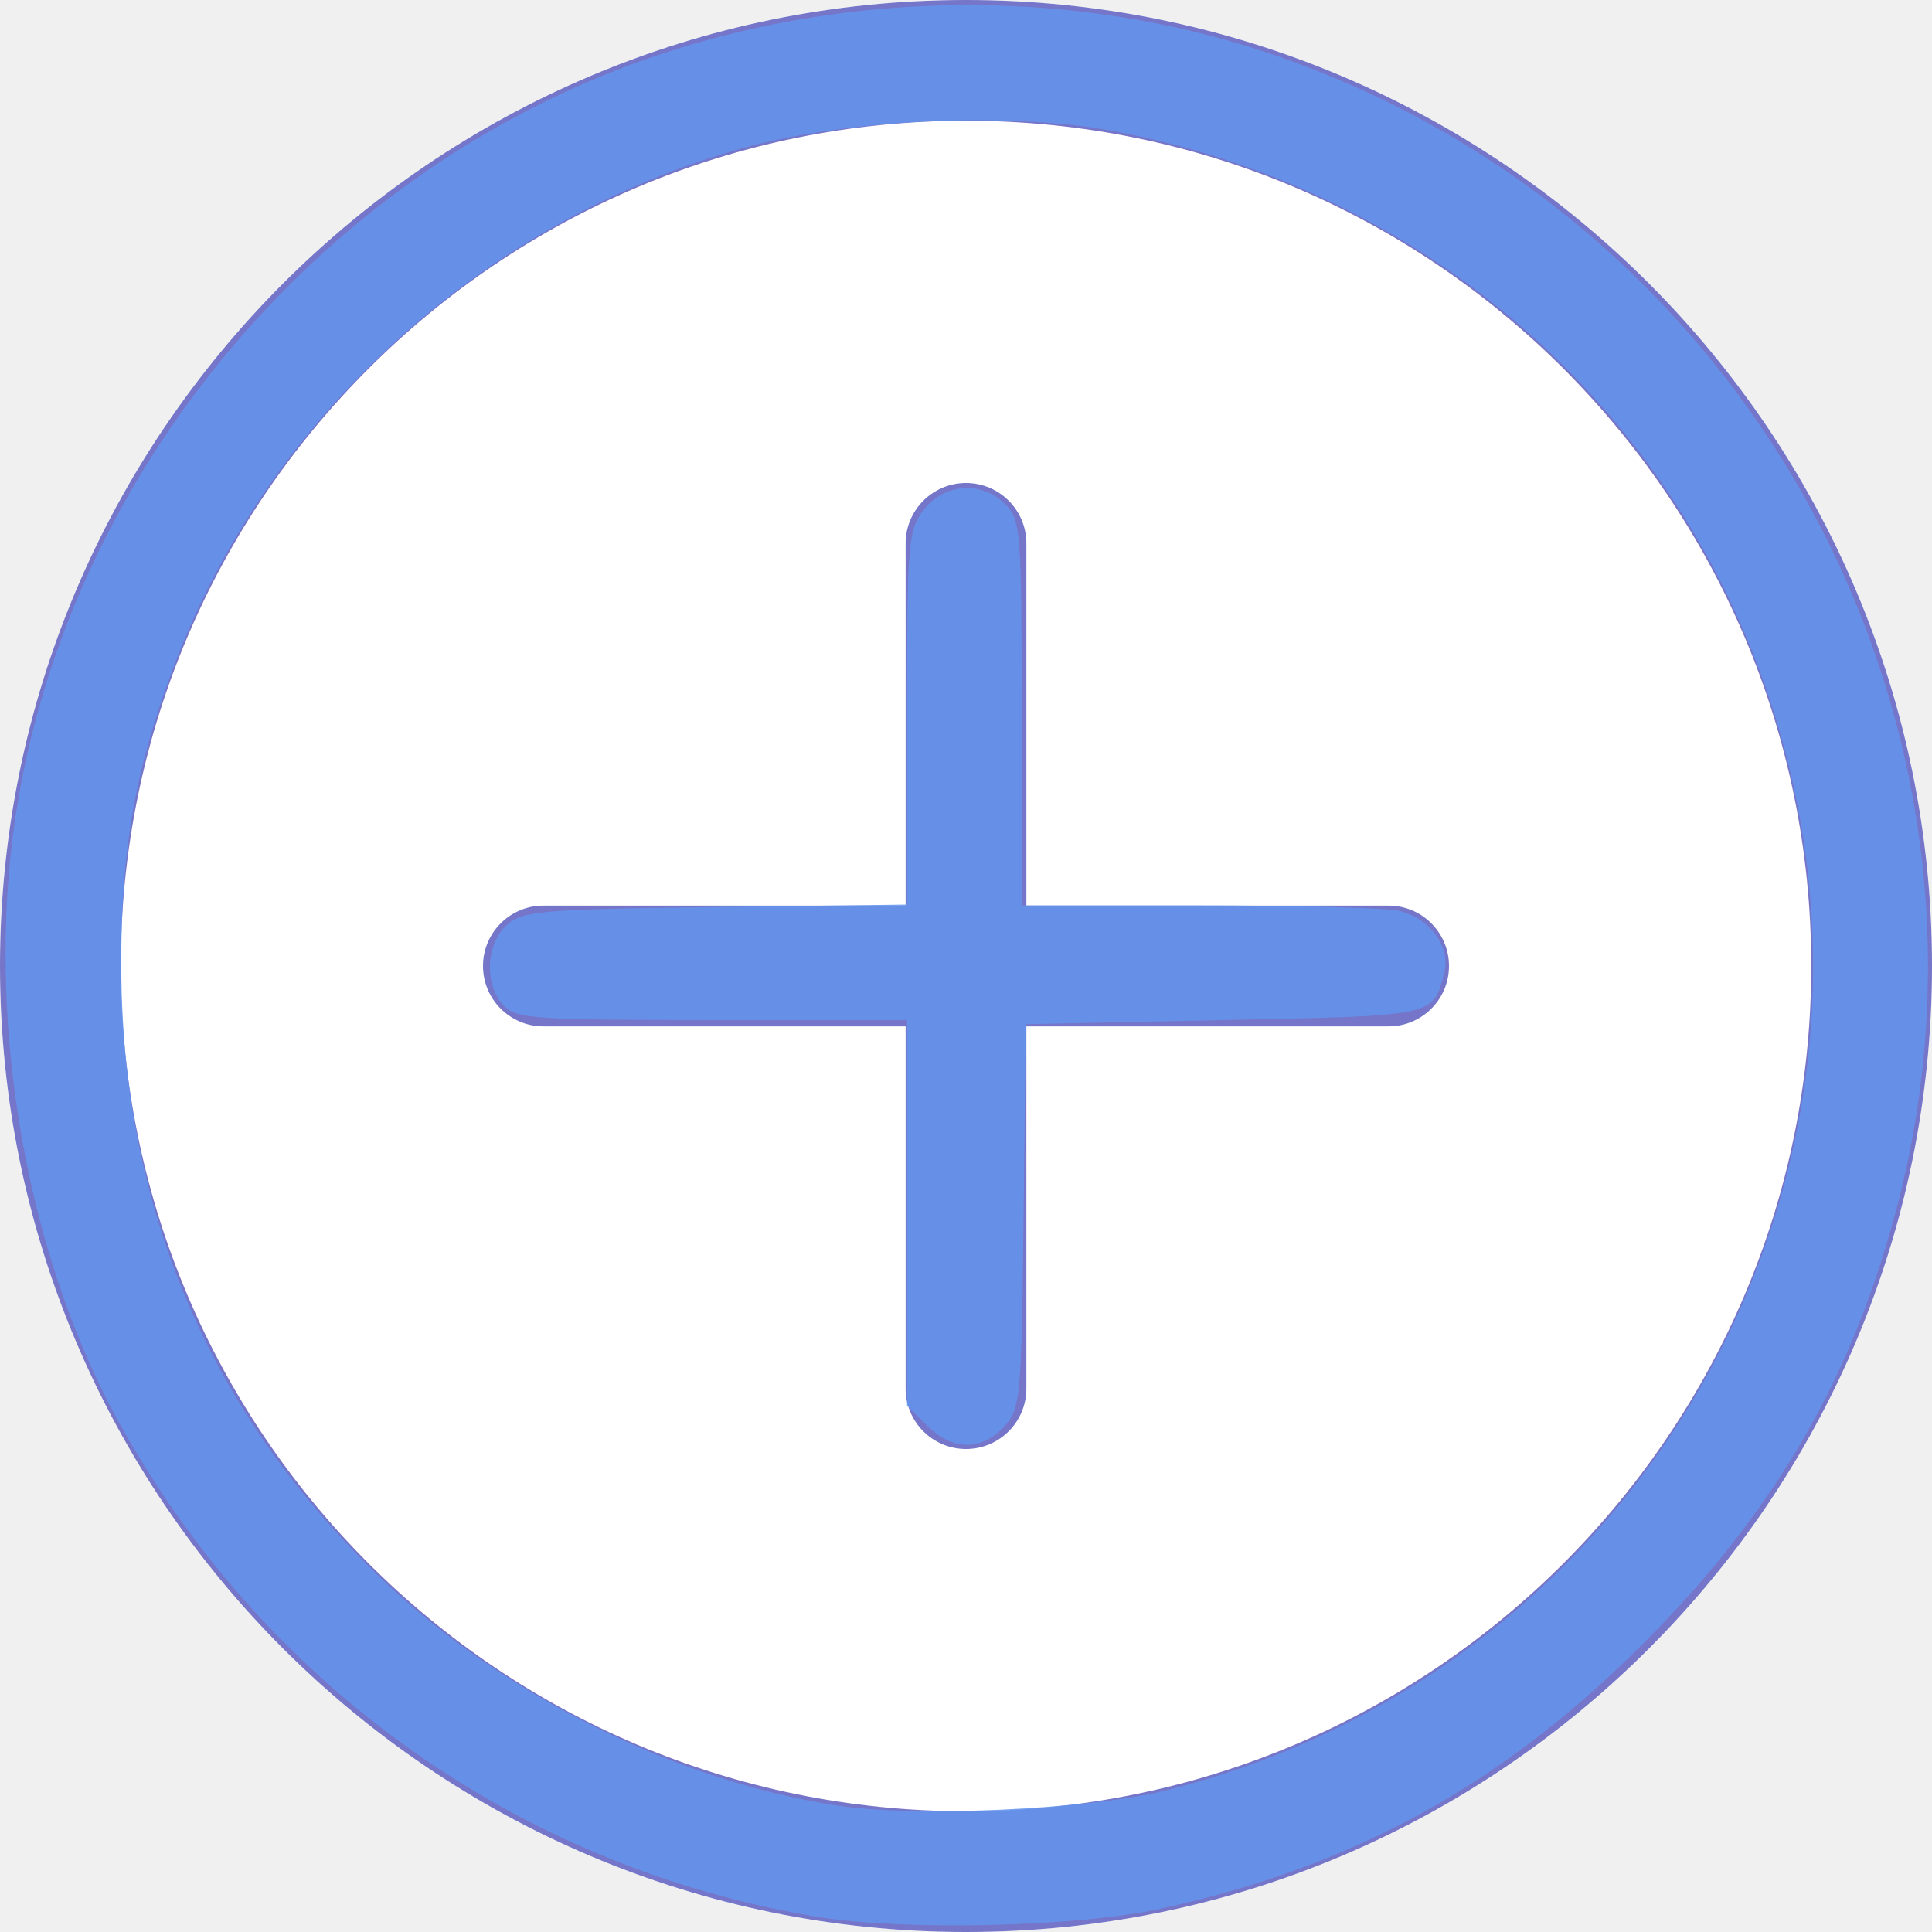
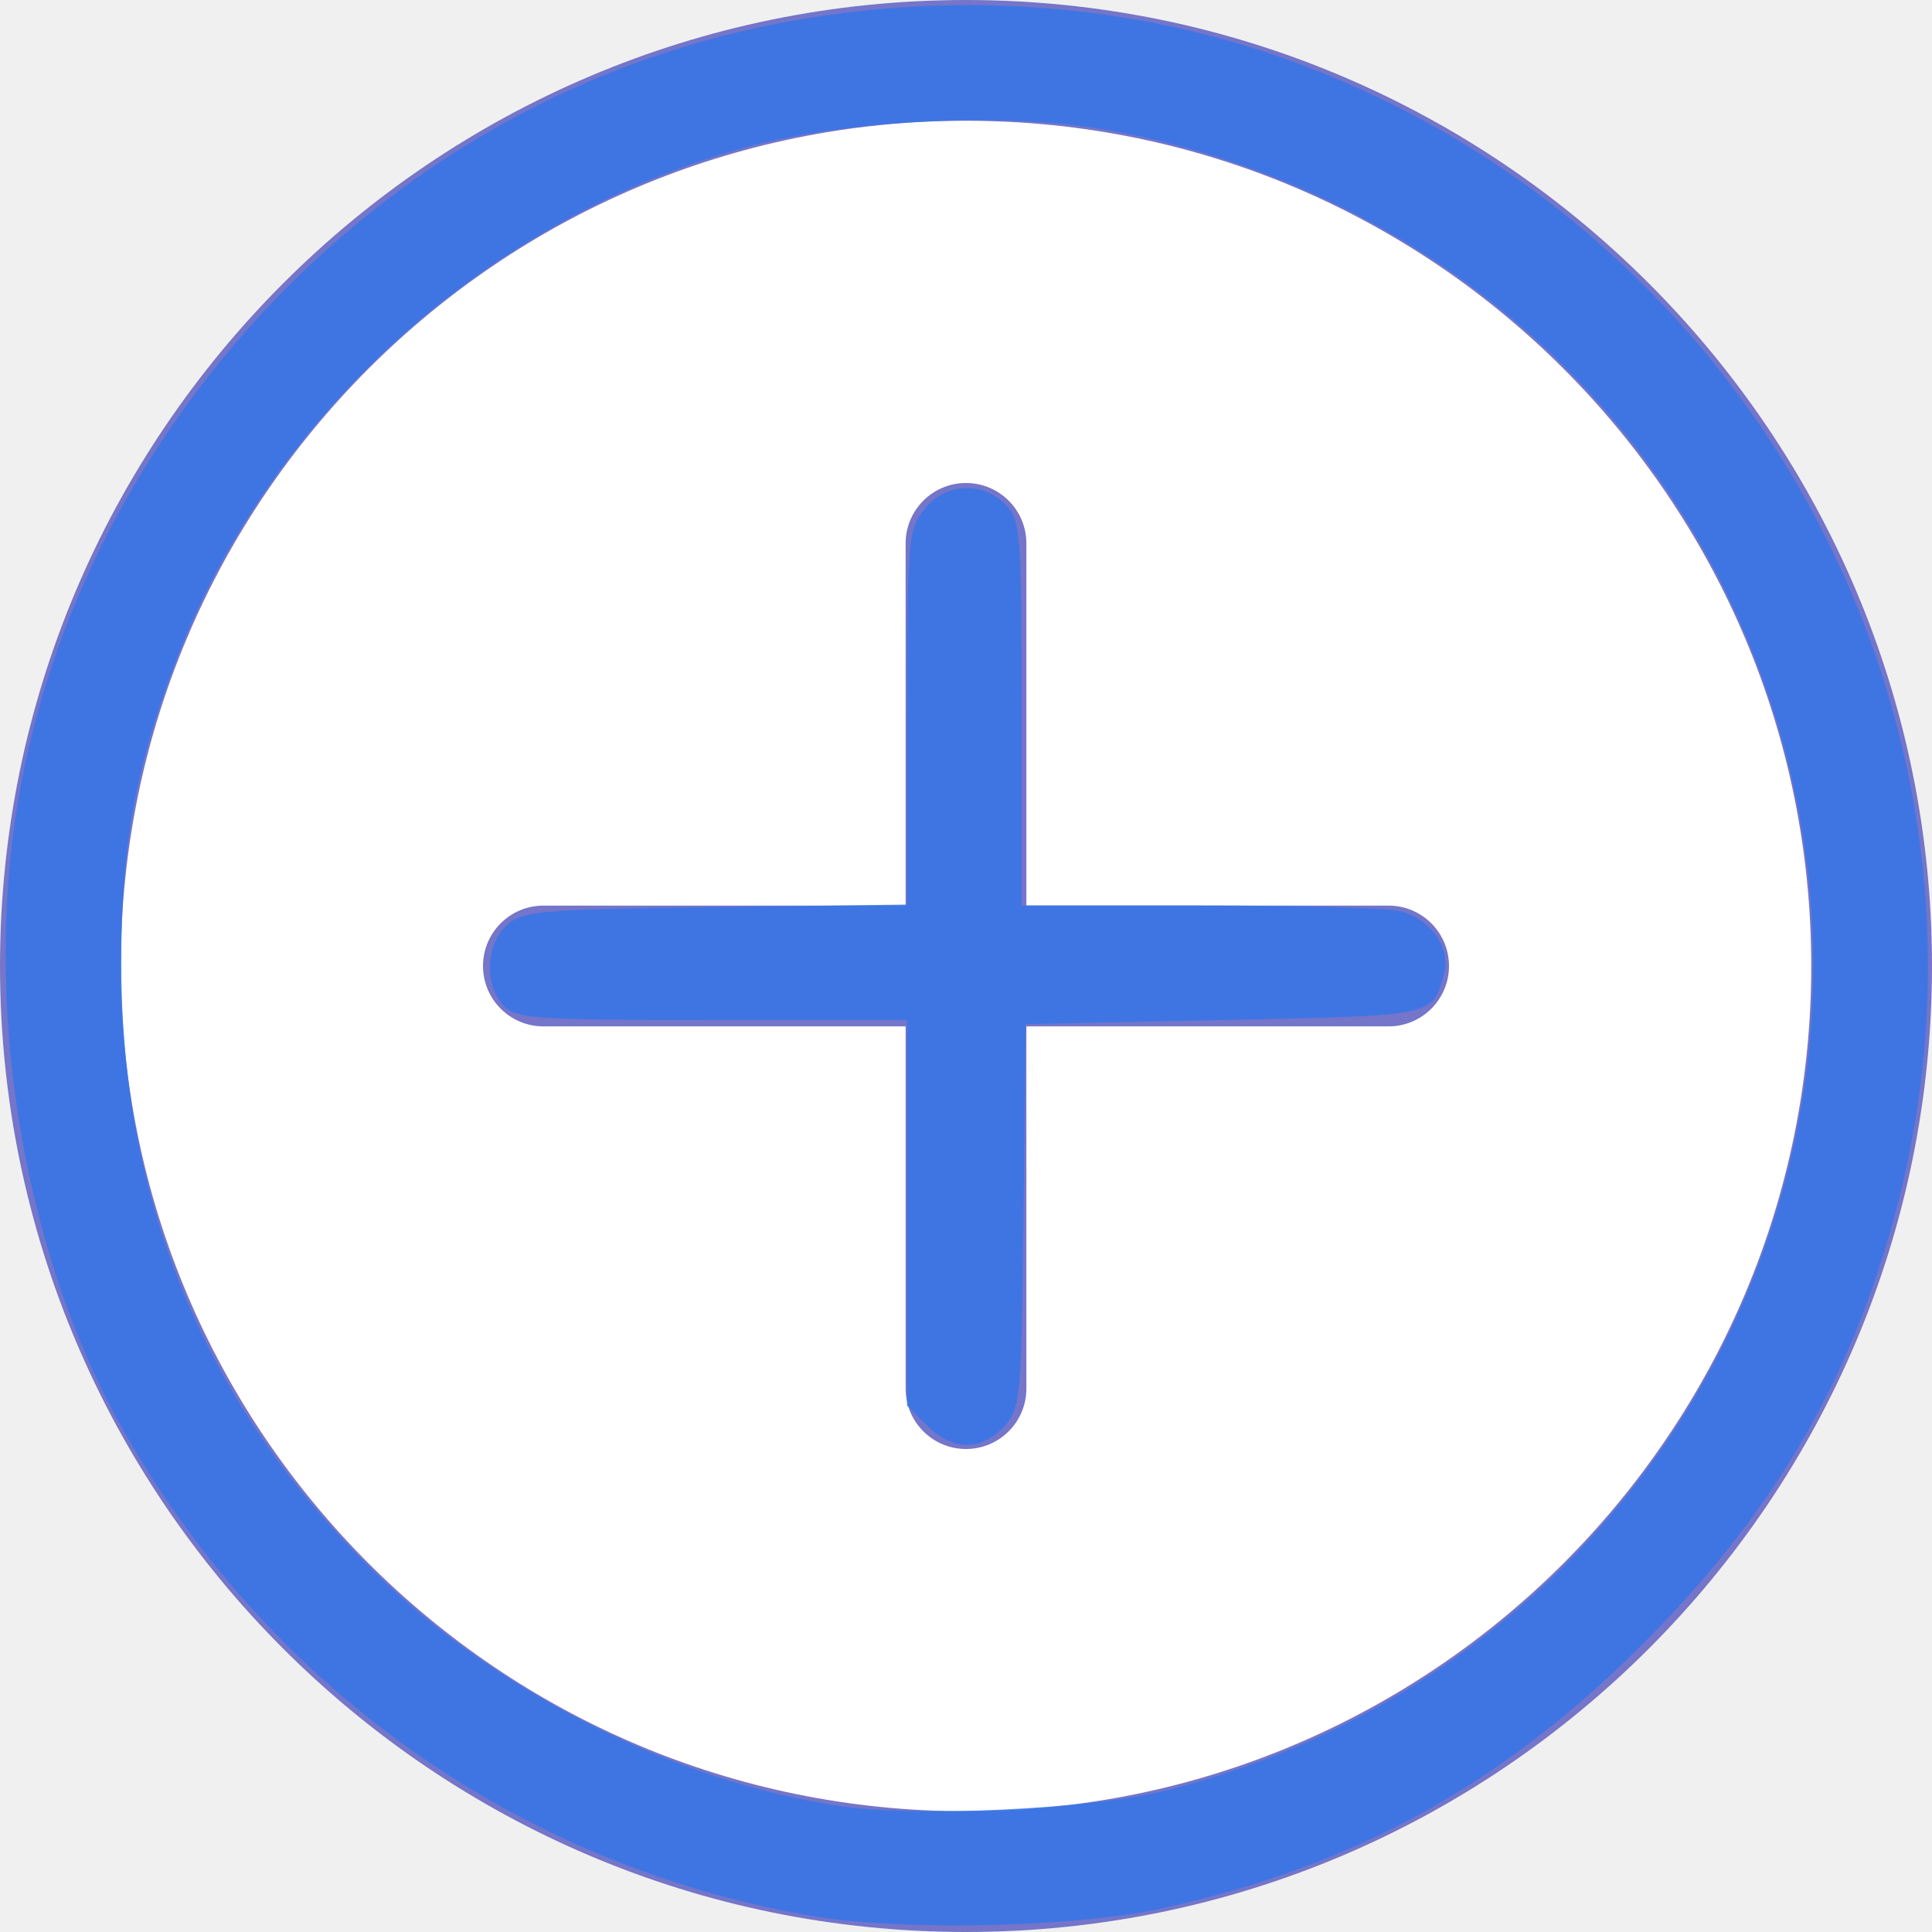
<svg xmlns="http://www.w3.org/2000/svg" height="512px" viewBox="0 0 512 512" width="512px" class="" version="1.1" id="svg12">
  <defs id="defs16" />
  <g id="g10">
    <path d="m256 0c-141.164 0-256 114.836-256 256s114.836 256 256 256 256-114.836 256-256-114.836-256-256-256zm0 0" fill="#2196f3" data-original="#2196F3" class="active-path" style="fill:#FFFFFF" data-old_color="#2196f3" id="path2" />
    <path d="m256 512c-141.164 0-256-114.836-256-256s114.836-256 256-256 256 114.836 256 256-114.836 256-256 256zm0-480c-123.52 0-224 100.48-224 224s100.48 224 224 224 224-100.48 224-224-100.48-224-224-224zm0 0" data-original="#000000" class="" style="fill:#7575C9" data-old_color="#000000" id="path4" />
    <path d="m368 272h-224c-8.832 0-16-7.168-16-16s7.168-16 16-16h224c8.832 0 16 7.168 16 16s-7.168 16-16 16zm0 0" data-original="#000000" class="" style="fill:#7575C9" data-old_color="#000000" id="path6" />
    <path d="m256 384c-8.832 0-16-7.168-16-16v-224c0-8.832 7.168-16 16-16s16 7.168 16 16v224c0 8.832-7.168 16-16 16zm0 0" data-original="#000000" class="" style="fill:#7575C9" data-old_color="#000000" id="path8" />
  </g>
-   <path style="opacity:0.85;fill:#6495ed;fill-opacity:1;stroke:none;stroke-width:2.181;stroke-miterlimit:4;stroke-dasharray:0, 23.995;stroke-dashoffset:0" d="M 216.515,507.965 C 137.908,495.021 69.643,446.535 31.195,376.339 5.717,329.822 -4.509,265.478 4.952,211.221 19.22,129.404 76.669,56.598 153.827,22.549 210.406,-2.418 278.288,-5.501 336.702,14.244 463.181,56.997 536.004,190.346 503.003,318.764 c -11.537,44.893 -31.653,80.202 -65.2,114.438 -38.26,39.047 -78.303,61.352 -130.478,72.679 -22.147,4.808 -67.89,5.858 -90.811,2.084 z m 92.203,-33.418 C 438.693,442.225 512.149,305.892 467.259,180.297 440.254,104.738 375.458,49.895 295.325,34.771 267.811,29.578 224.941,31.504 197.104,39.183 128.492,58.11 70.769,110.597 46.083,176.506 c -10.315,27.54 -13.979,48.316 -13.946,79.077 0.069,64.564 23.472,119.471 69.683,163.486 31.891,30.376 77.336,52.867 120.119,59.448 20.365,3.133 66.753,1.011 86.78,-3.97 z" id="path828" />
-   <path style="opacity:0.85;fill:#6495ed;fill-opacity:1;stroke:none;stroke-width:2.181;stroke-miterlimit:4;stroke-dasharray:0, 23.995;stroke-dashoffset:0" d="m 245.705,377.807 -5.325,-5.325 v -51.082 -51.082 h -51.732 c -47.361,0 -52.035,-0.335 -55.322,-3.967 -5.038,-5.567 -4.552,-16.184 0.972,-21.188 4.165,-3.773 8.981,-4.19 55.322,-4.787 l 50.76,-0.654 v -49.494 c 0,-46.787 0.246,-49.807 4.496,-55.211 5.501,-6.994 15.295,-7.62 21.537,-1.377 4.093,4.093 4.339,7.232 4.339,55.322 v 50.983 h 46.373 c 25.505,0 49.49,0.623 53.299,1.385 8.235,1.647 14.157,9.581 12.315,16.497 -3.089,11.593 -1.863,11.33 -58.21,12.49 l -52.692,1.085 -0.583,50.887 c -0.558,48.71 -0.784,51.1 -5.26,55.864 -6.061,6.452 -13.62,6.322 -20.29,-0.348 z" id="path830" />
+   <path style="opacity:0.85;fill:#3676e8;fill-opacity:1;stroke:none;stroke-width:2.181;stroke-miterlimit:4;stroke-dasharray:0, 23.995;stroke-dashoffset:0" d="M 216.515,507.965 C 137.908,495.021 69.643,446.535 31.195,376.339 5.717,329.822 -4.509,265.478 4.952,211.221 19.22,129.404 76.669,56.598 153.827,22.549 210.406,-2.418 278.288,-5.501 336.702,14.244 463.181,56.997 536.004,190.346 503.003,318.764 c -11.537,44.893 -31.653,80.202 -65.2,114.438 -38.26,39.047 -78.303,61.352 -130.478,72.679 -22.147,4.808 -67.89,5.858 -90.811,2.084 z m 92.203,-33.418 C 438.693,442.225 512.149,305.892 467.259,180.297 440.254,104.738 375.458,49.895 295.325,34.771 267.811,29.578 224.941,31.504 197.104,39.183 128.492,58.11 70.769,110.597 46.083,176.506 c -10.315,27.54 -13.979,48.316 -13.946,79.077 0.069,64.564 23.472,119.471 69.683,163.486 31.891,30.376 77.336,52.867 120.119,59.448 20.365,3.133 66.753,1.011 86.78,-3.97 z" id="path828" />
+   <path style="opacity:0.85;fill:#3676e8;fill-opacity:1;stroke:none;stroke-width:2.181;stroke-miterlimit:4;stroke-dasharray:0, 23.995;stroke-dashoffset:0" d="m 245.705,377.807 -5.325,-5.325 v -51.082 -51.082 h -51.732 c -47.361,0 -52.035,-0.335 -55.322,-3.967 -5.038,-5.567 -4.552,-16.184 0.972,-21.188 4.165,-3.773 8.981,-4.19 55.322,-4.787 l 50.76,-0.654 v -49.494 c 0,-46.787 0.246,-49.807 4.496,-55.211 5.501,-6.994 15.295,-7.62 21.537,-1.377 4.093,4.093 4.339,7.232 4.339,55.322 v 50.983 h 46.373 c 25.505,0 49.49,0.623 53.299,1.385 8.235,1.647 14.157,9.581 12.315,16.497 -3.089,11.593 -1.863,11.33 -58.21,12.49 l -52.692,1.085 -0.583,50.887 c -0.558,48.71 -0.784,51.1 -5.26,55.864 -6.061,6.452 -13.62,6.322 -20.29,-0.348 z" id="path830" />
</svg>
